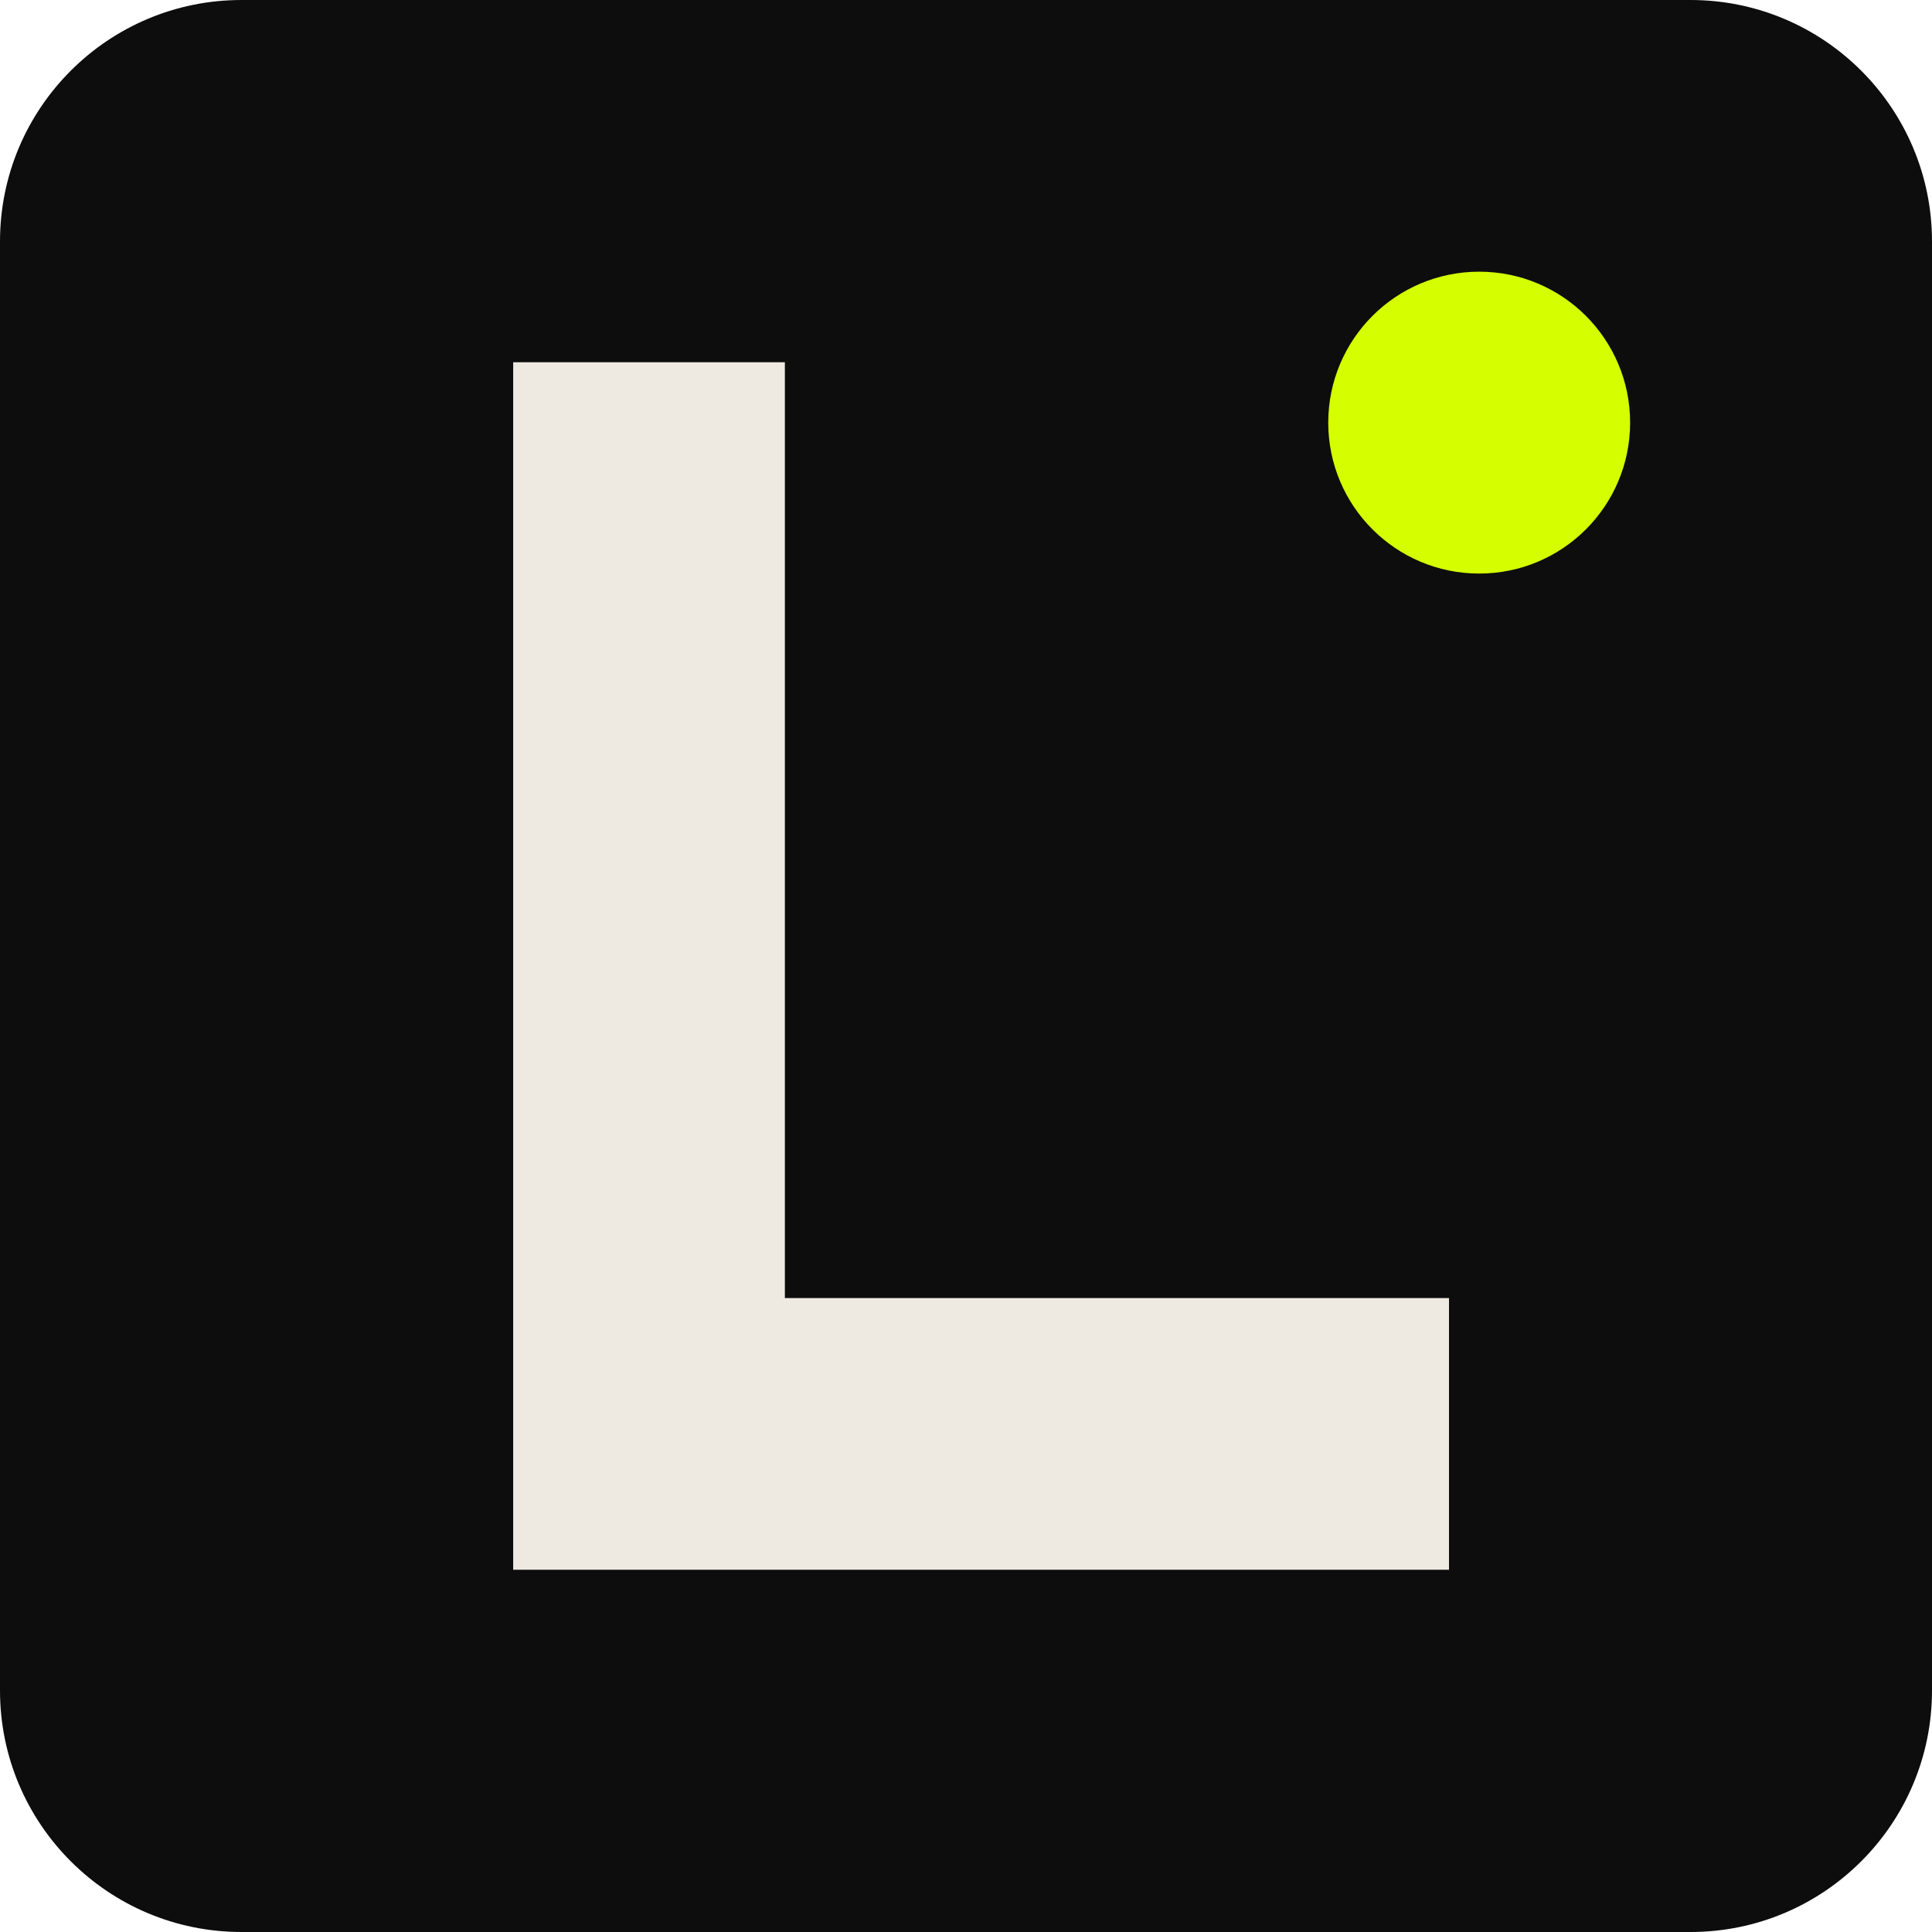
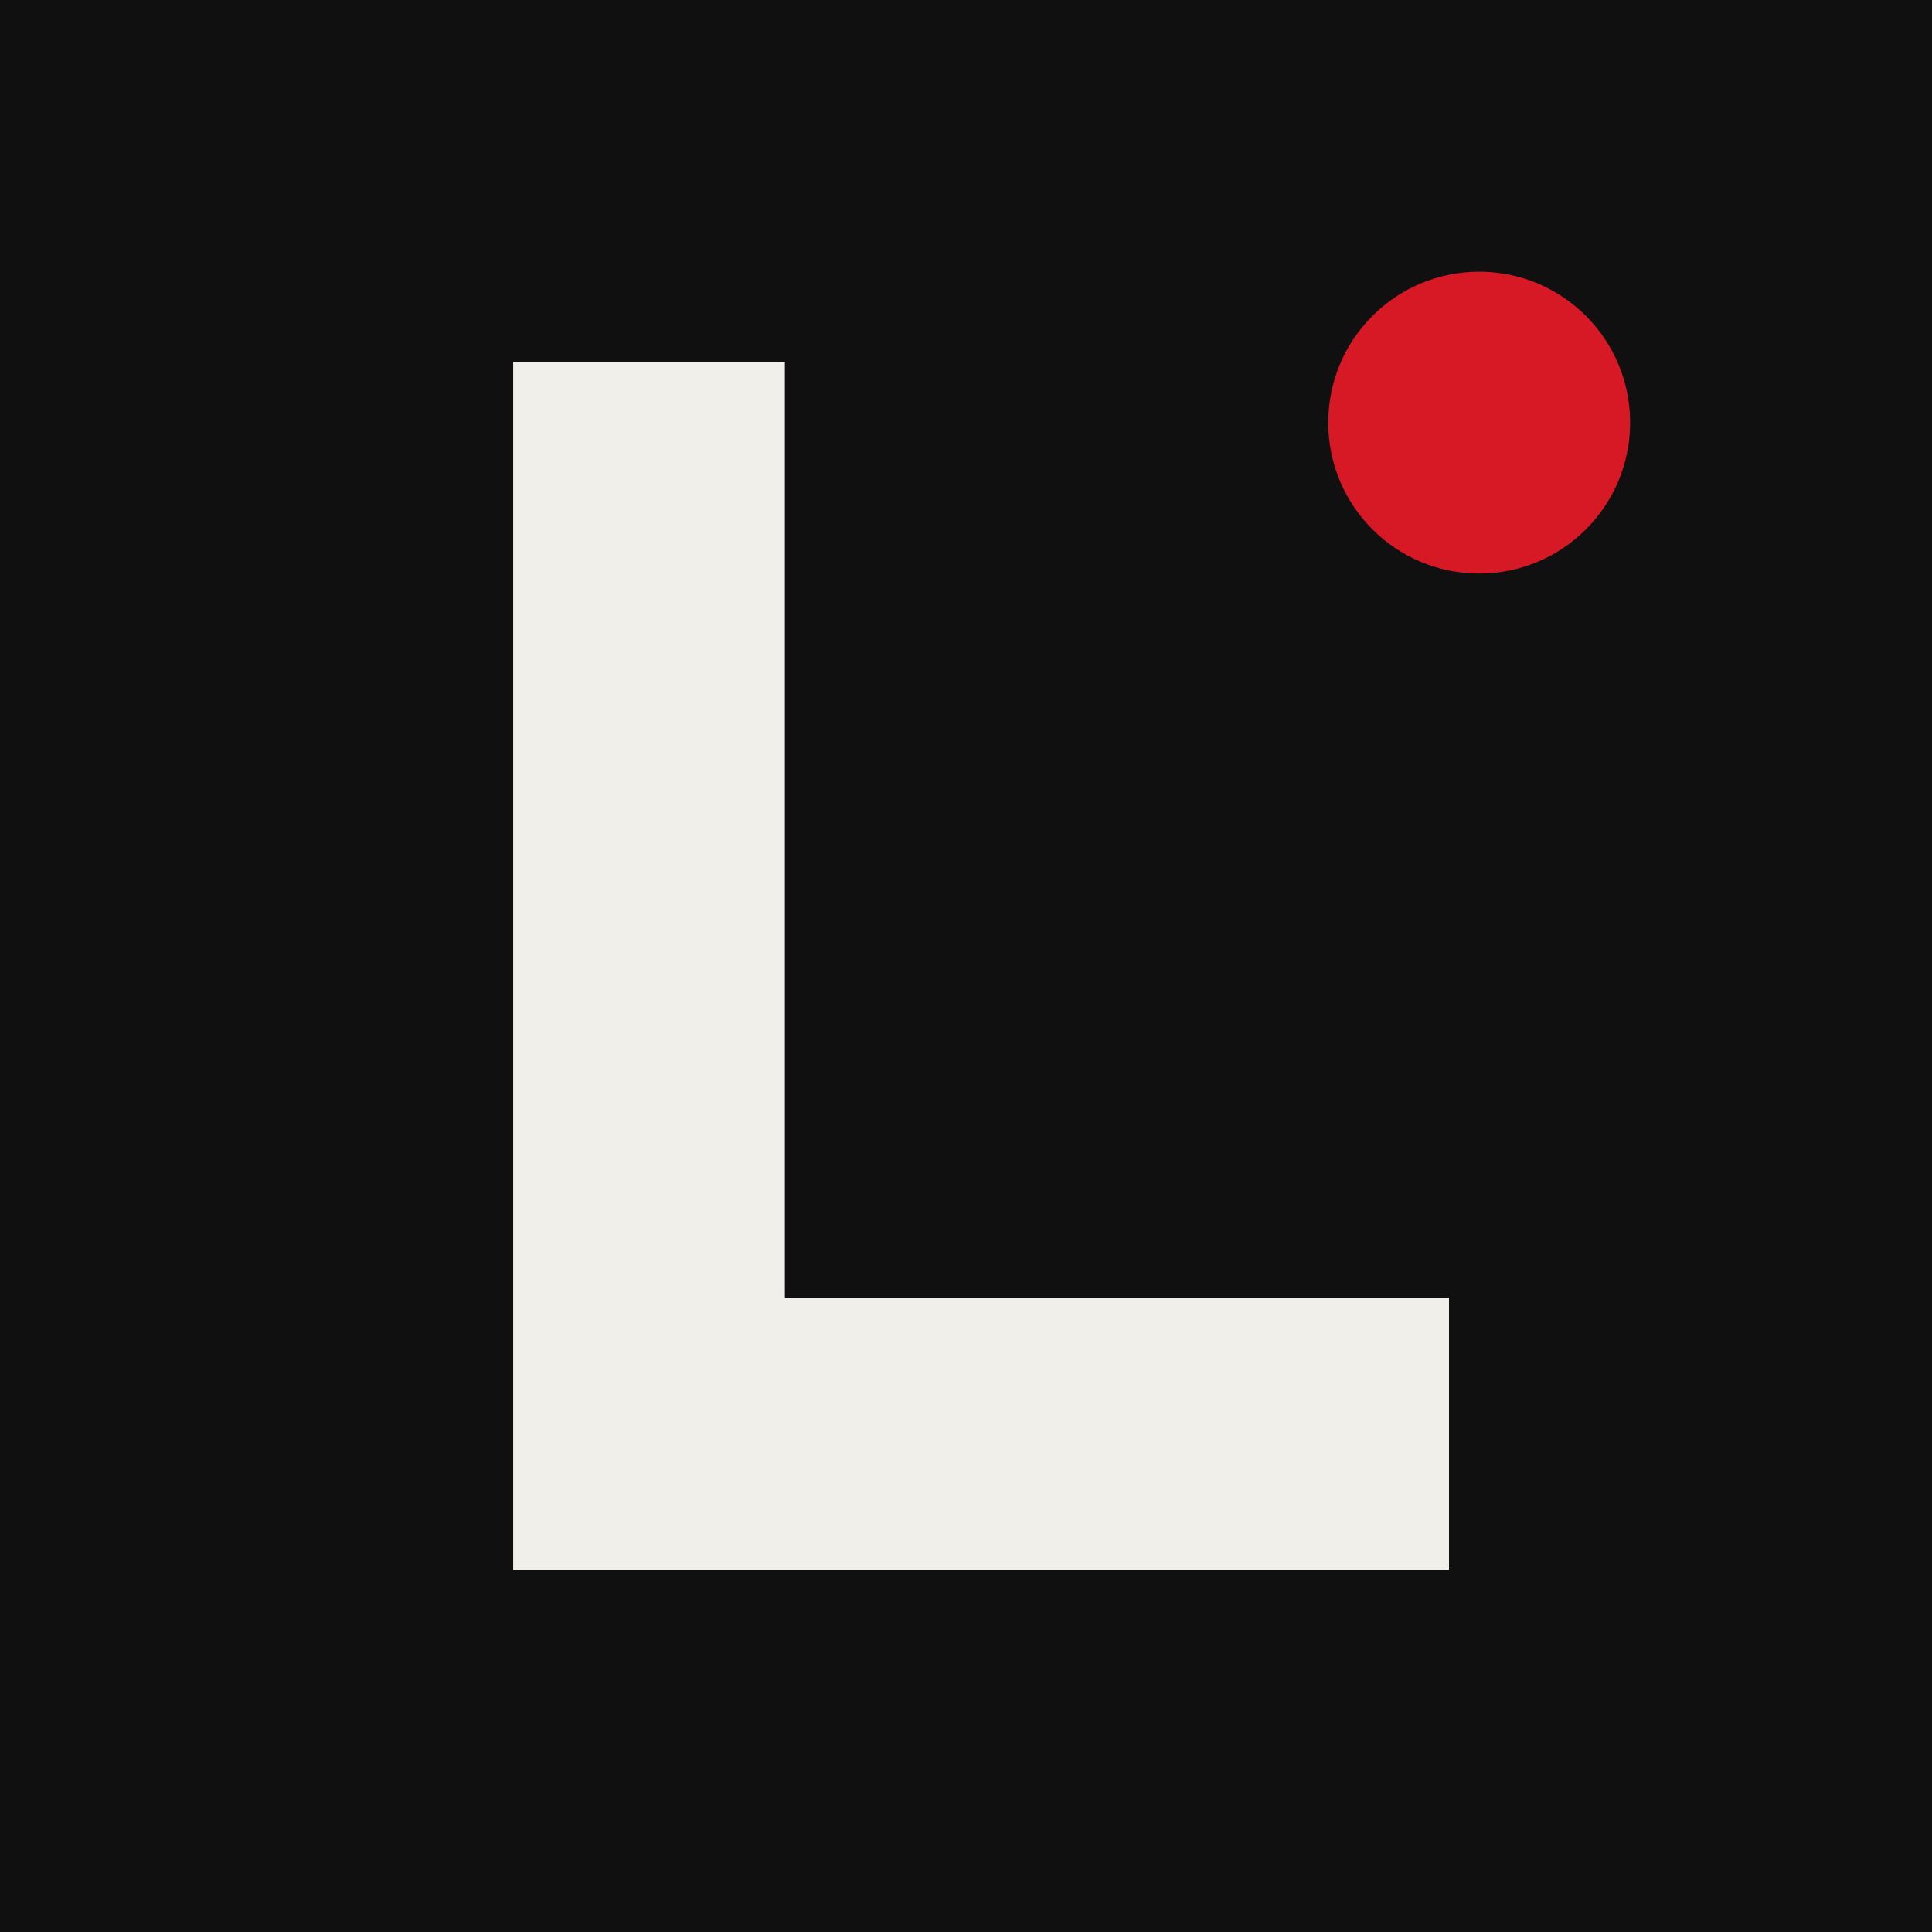
<svg xmlns="http://www.w3.org/2000/svg" viewBox="0 0 64 64">
-   <rect width="64" height="64" rx="8" fill="#0d0d0d" />
-   <path d="M17 12h9v31h22v9H17z" fill="#eeeae2" />
-   <circle cx="49" cy="14" r="5" fill="#d5ff00" />
+   <rect width="64" height="64" fill="#101010" />
+   <path d="M17 12h9v31h22v9H17z" fill="#f1efea" />
+   <circle cx="49" cy="14" r="5" fill="#d71926" />
</svg>
